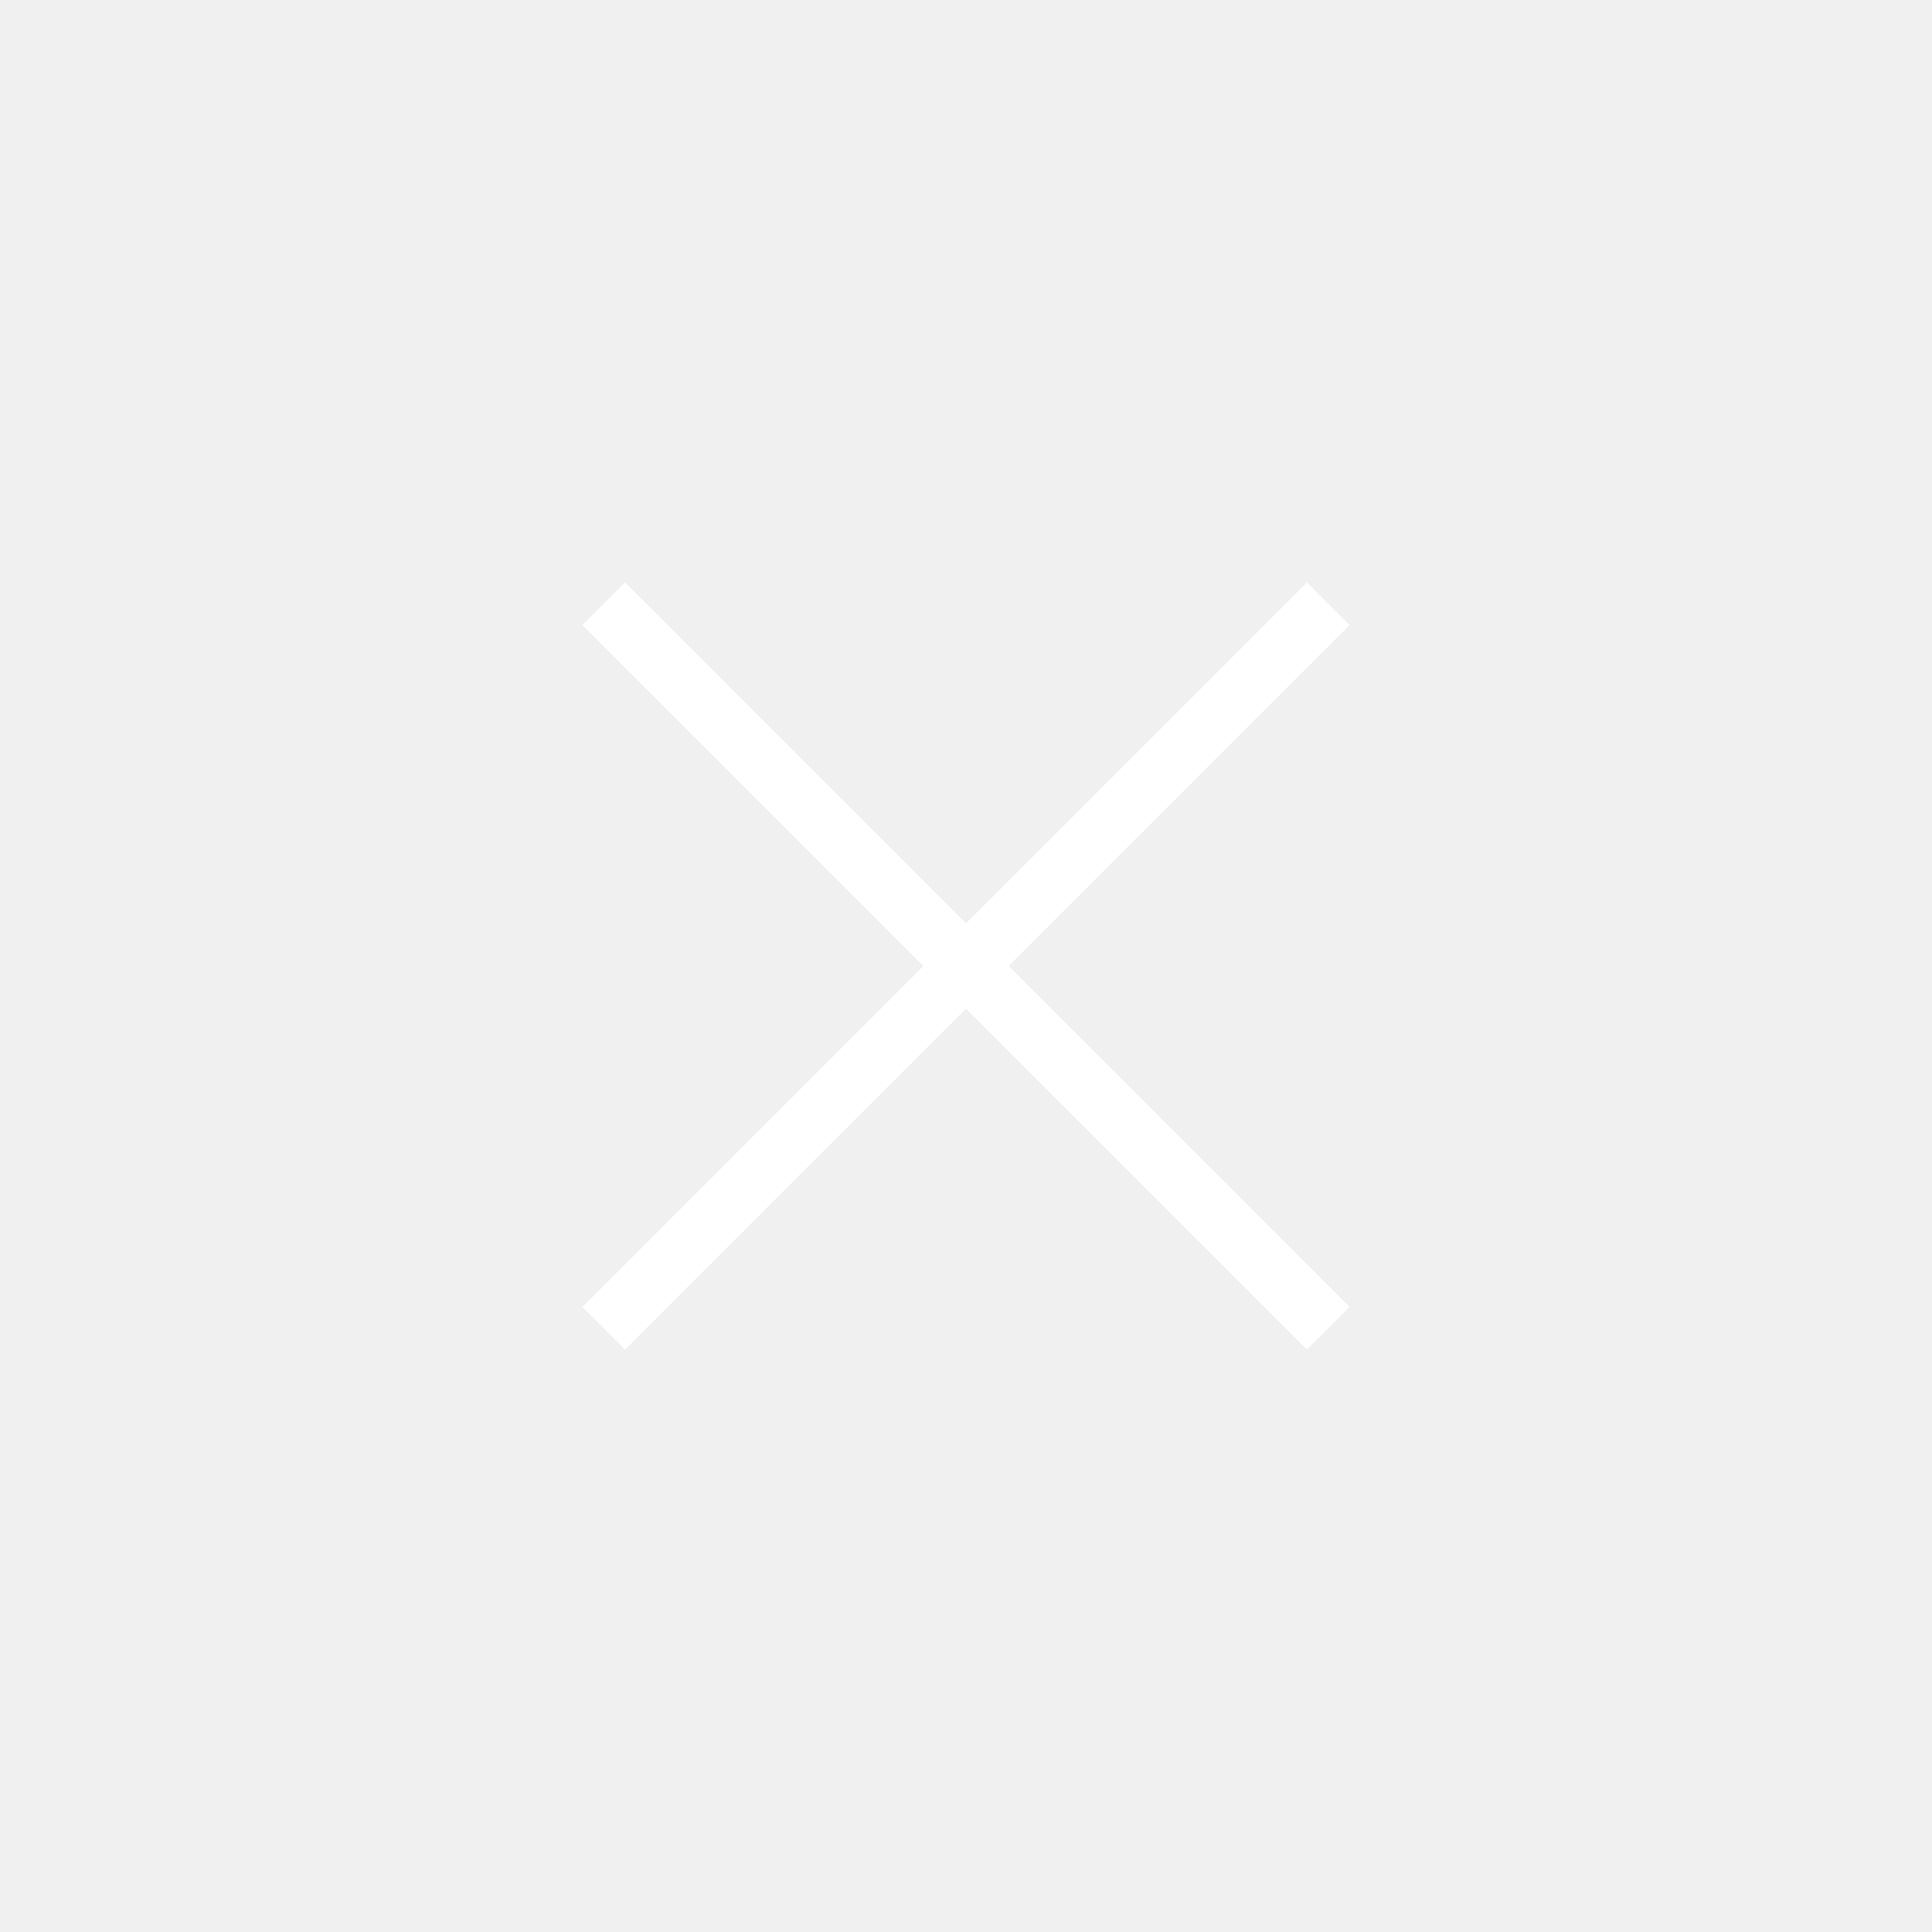
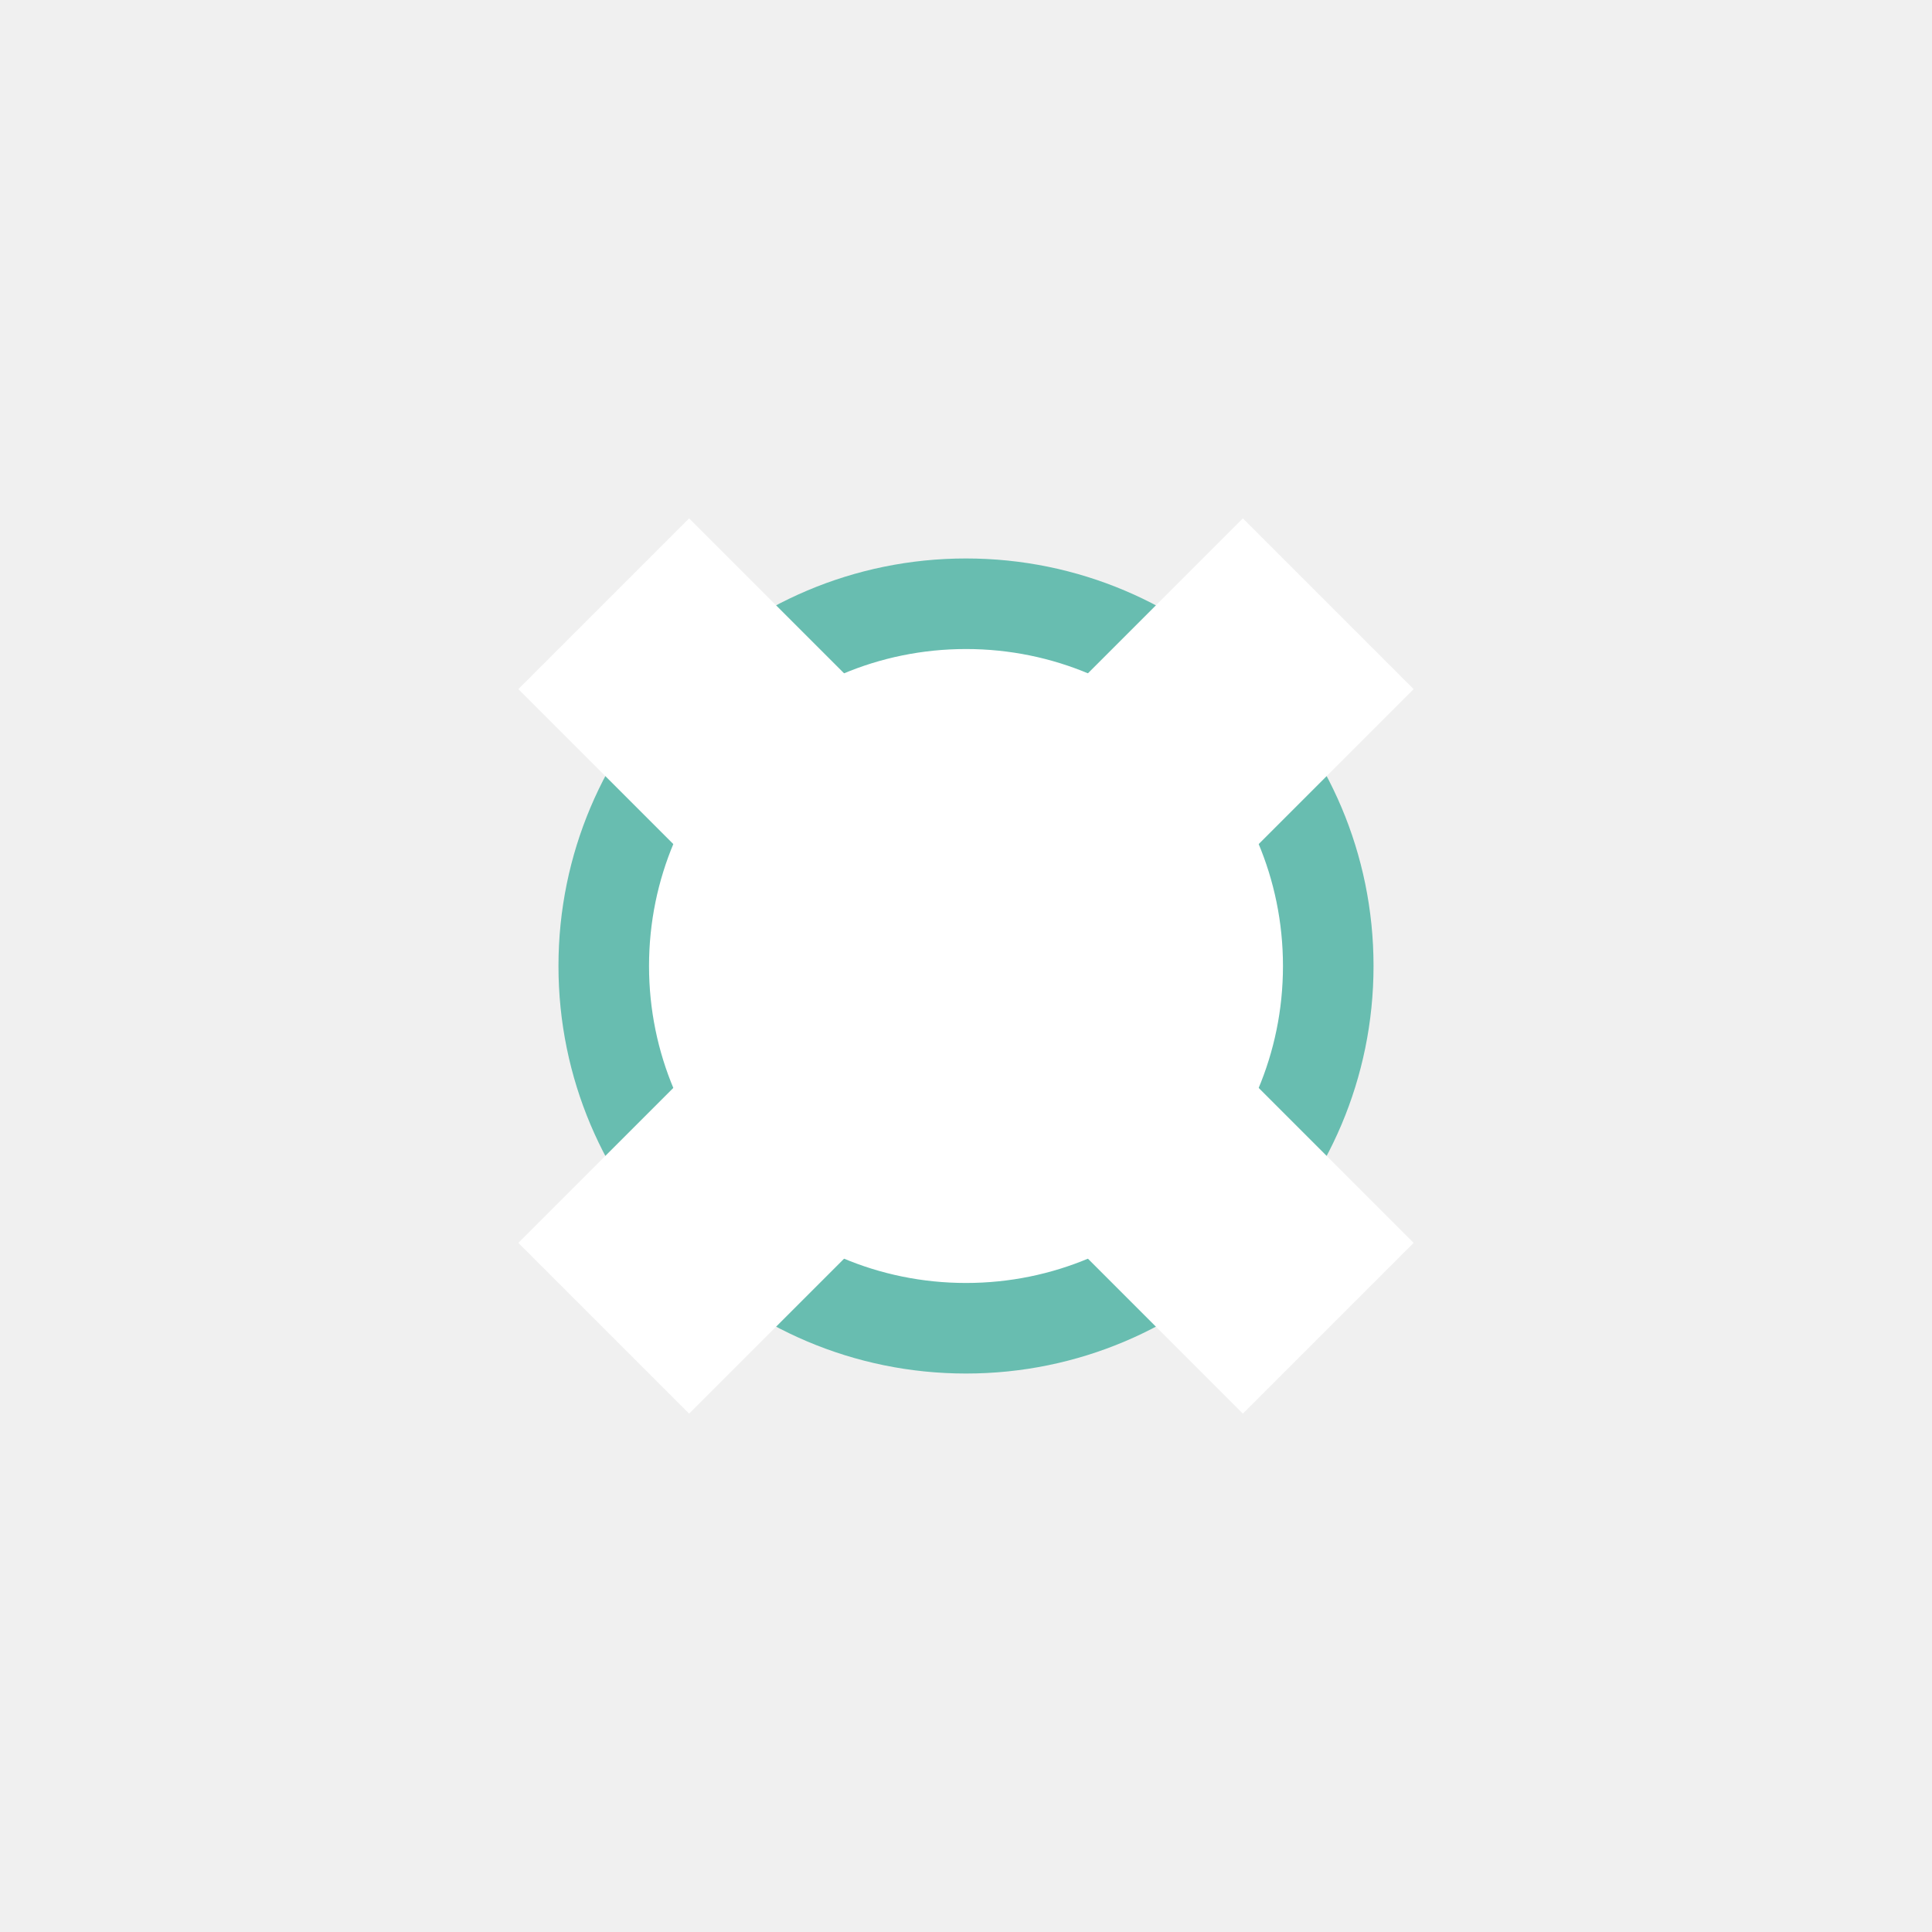
<svg xmlns="http://www.w3.org/2000/svg" width="64" height="64" viewBox="0 0 64 64">
  <style>
- 		line { stroke: #ffffff; stroke-width: 2px; }
+ 		circle { fill: #ffffff; stroke: #68bdb0; stroke-width: 3px; }
+ 		line { stroke: #ffffff; stroke-width: 8px; }
	</style>
+   <circle cx="32" cy="32" r="12" />
  <line x1="20" y1="20" x2="44" y2="44" />
  <line x1="20" y1="44" x2="44" y2="20" />
</svg>
